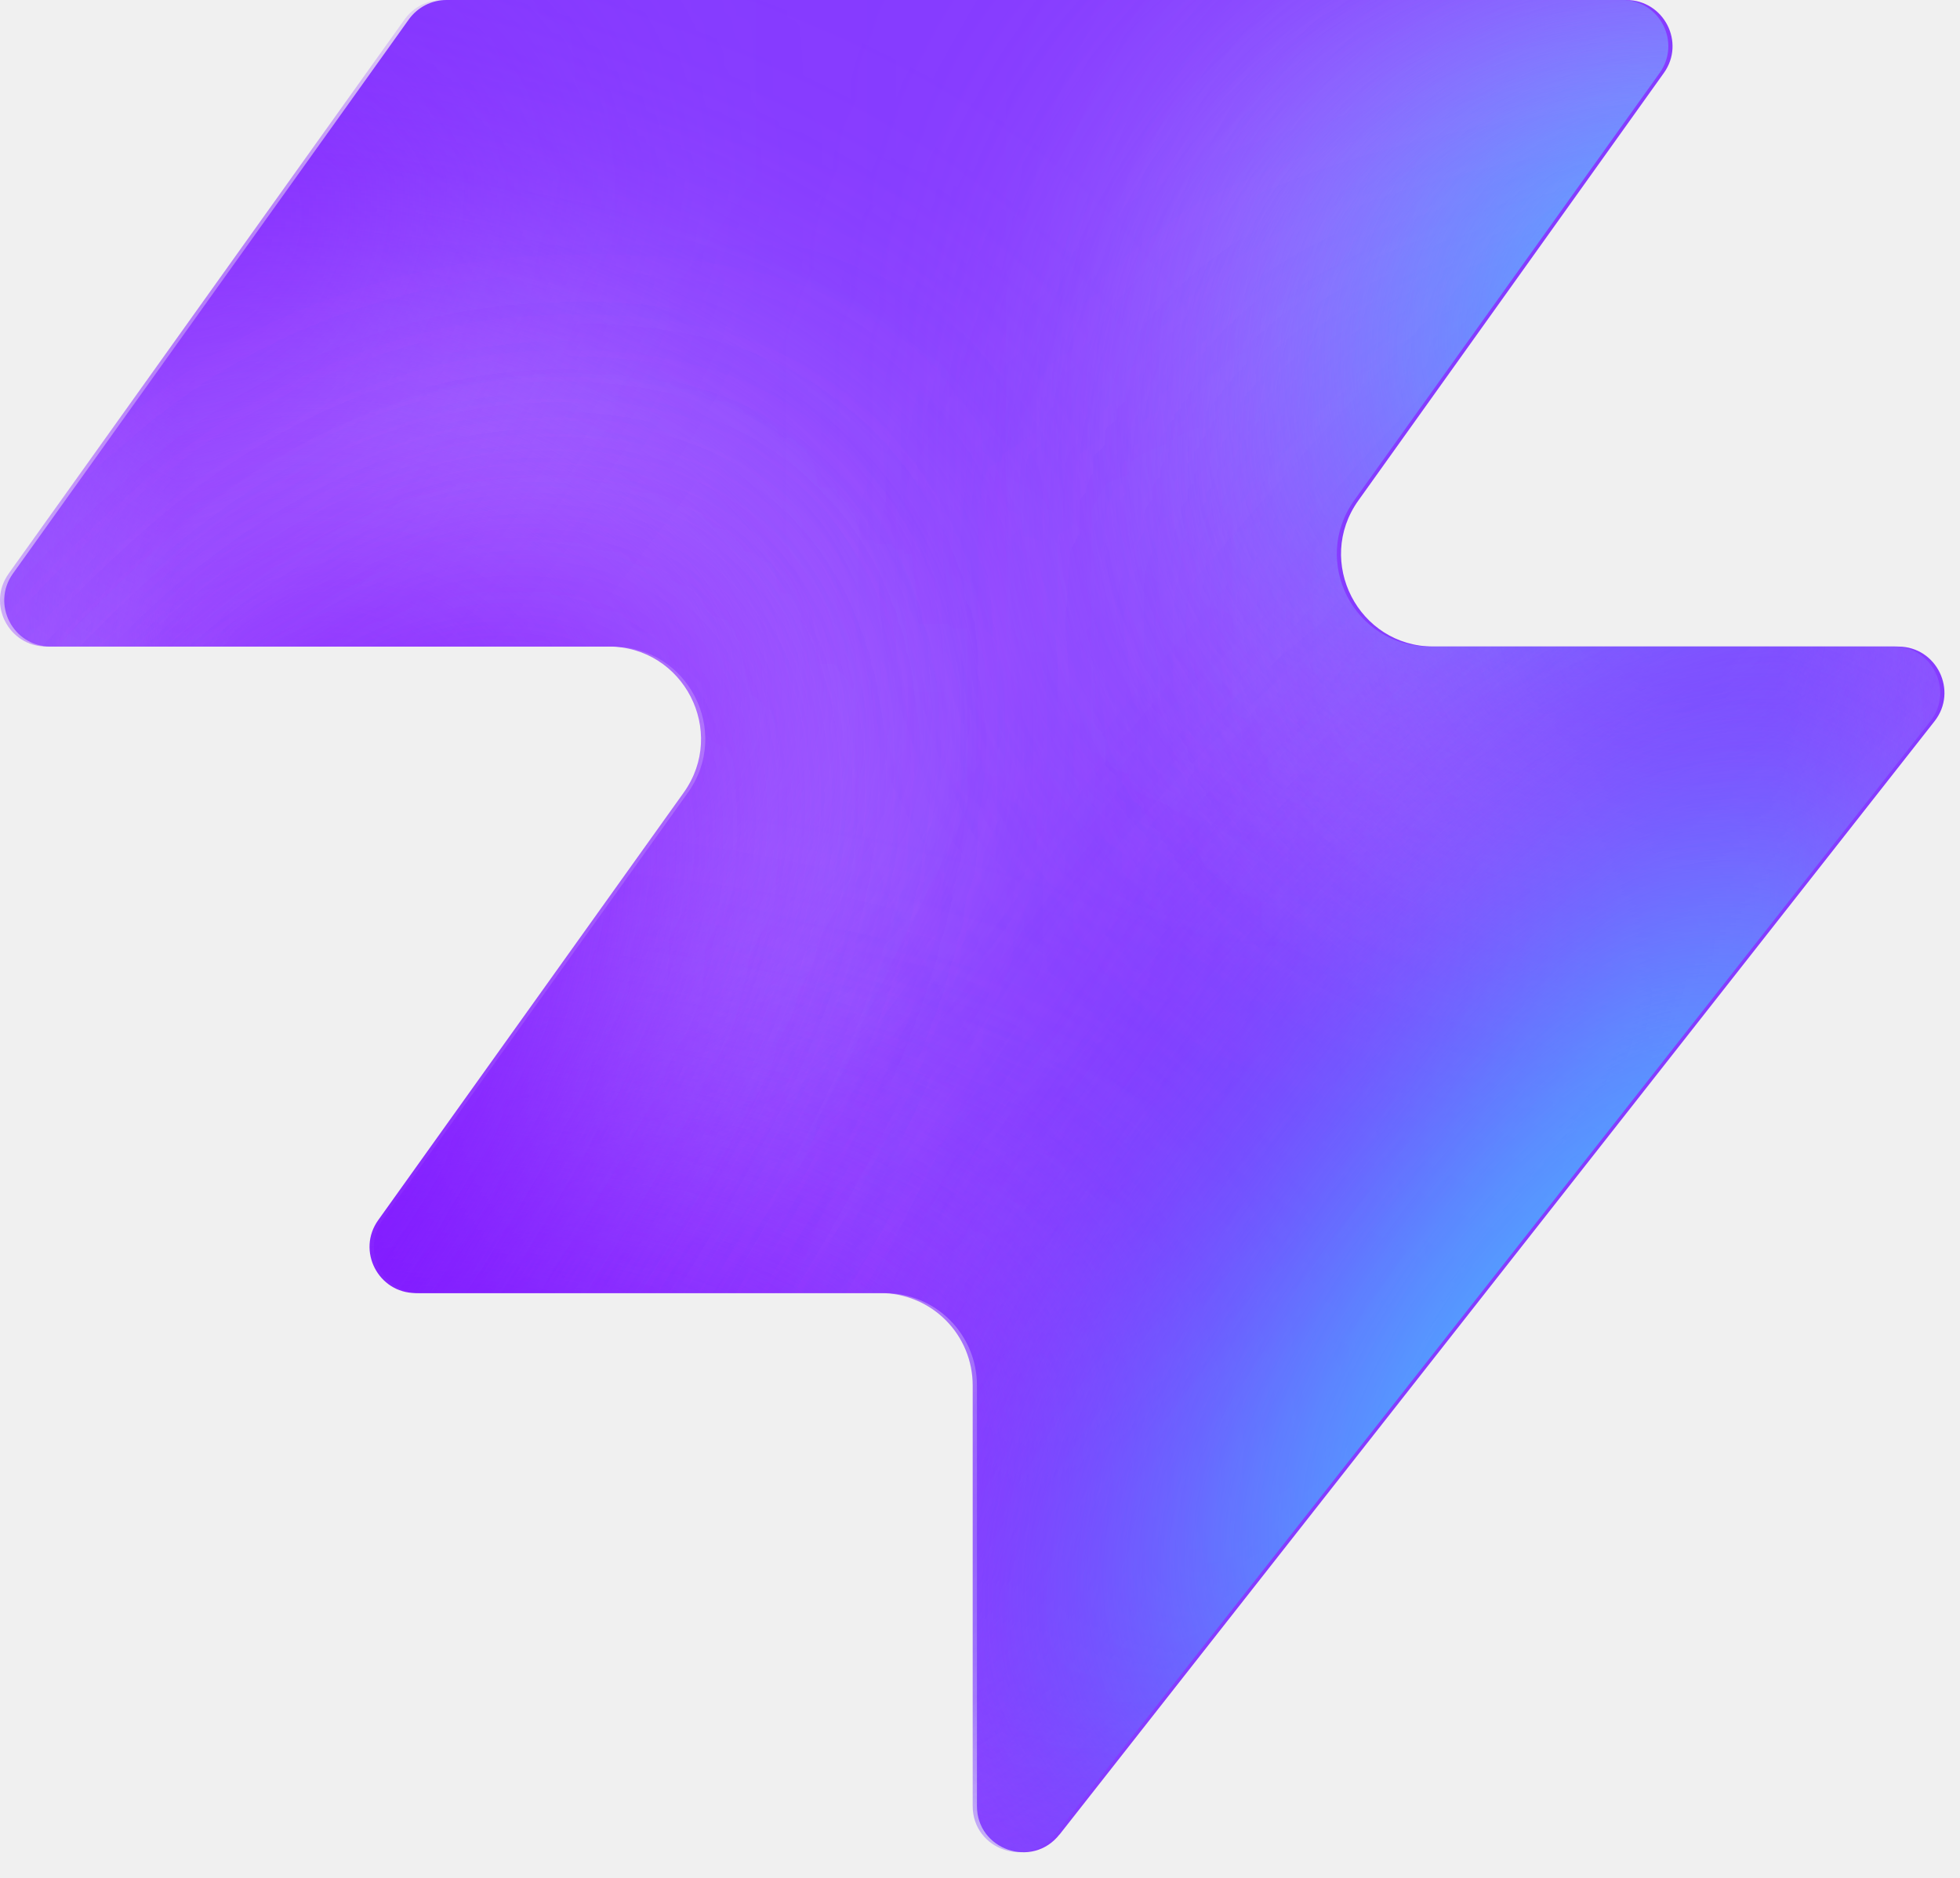
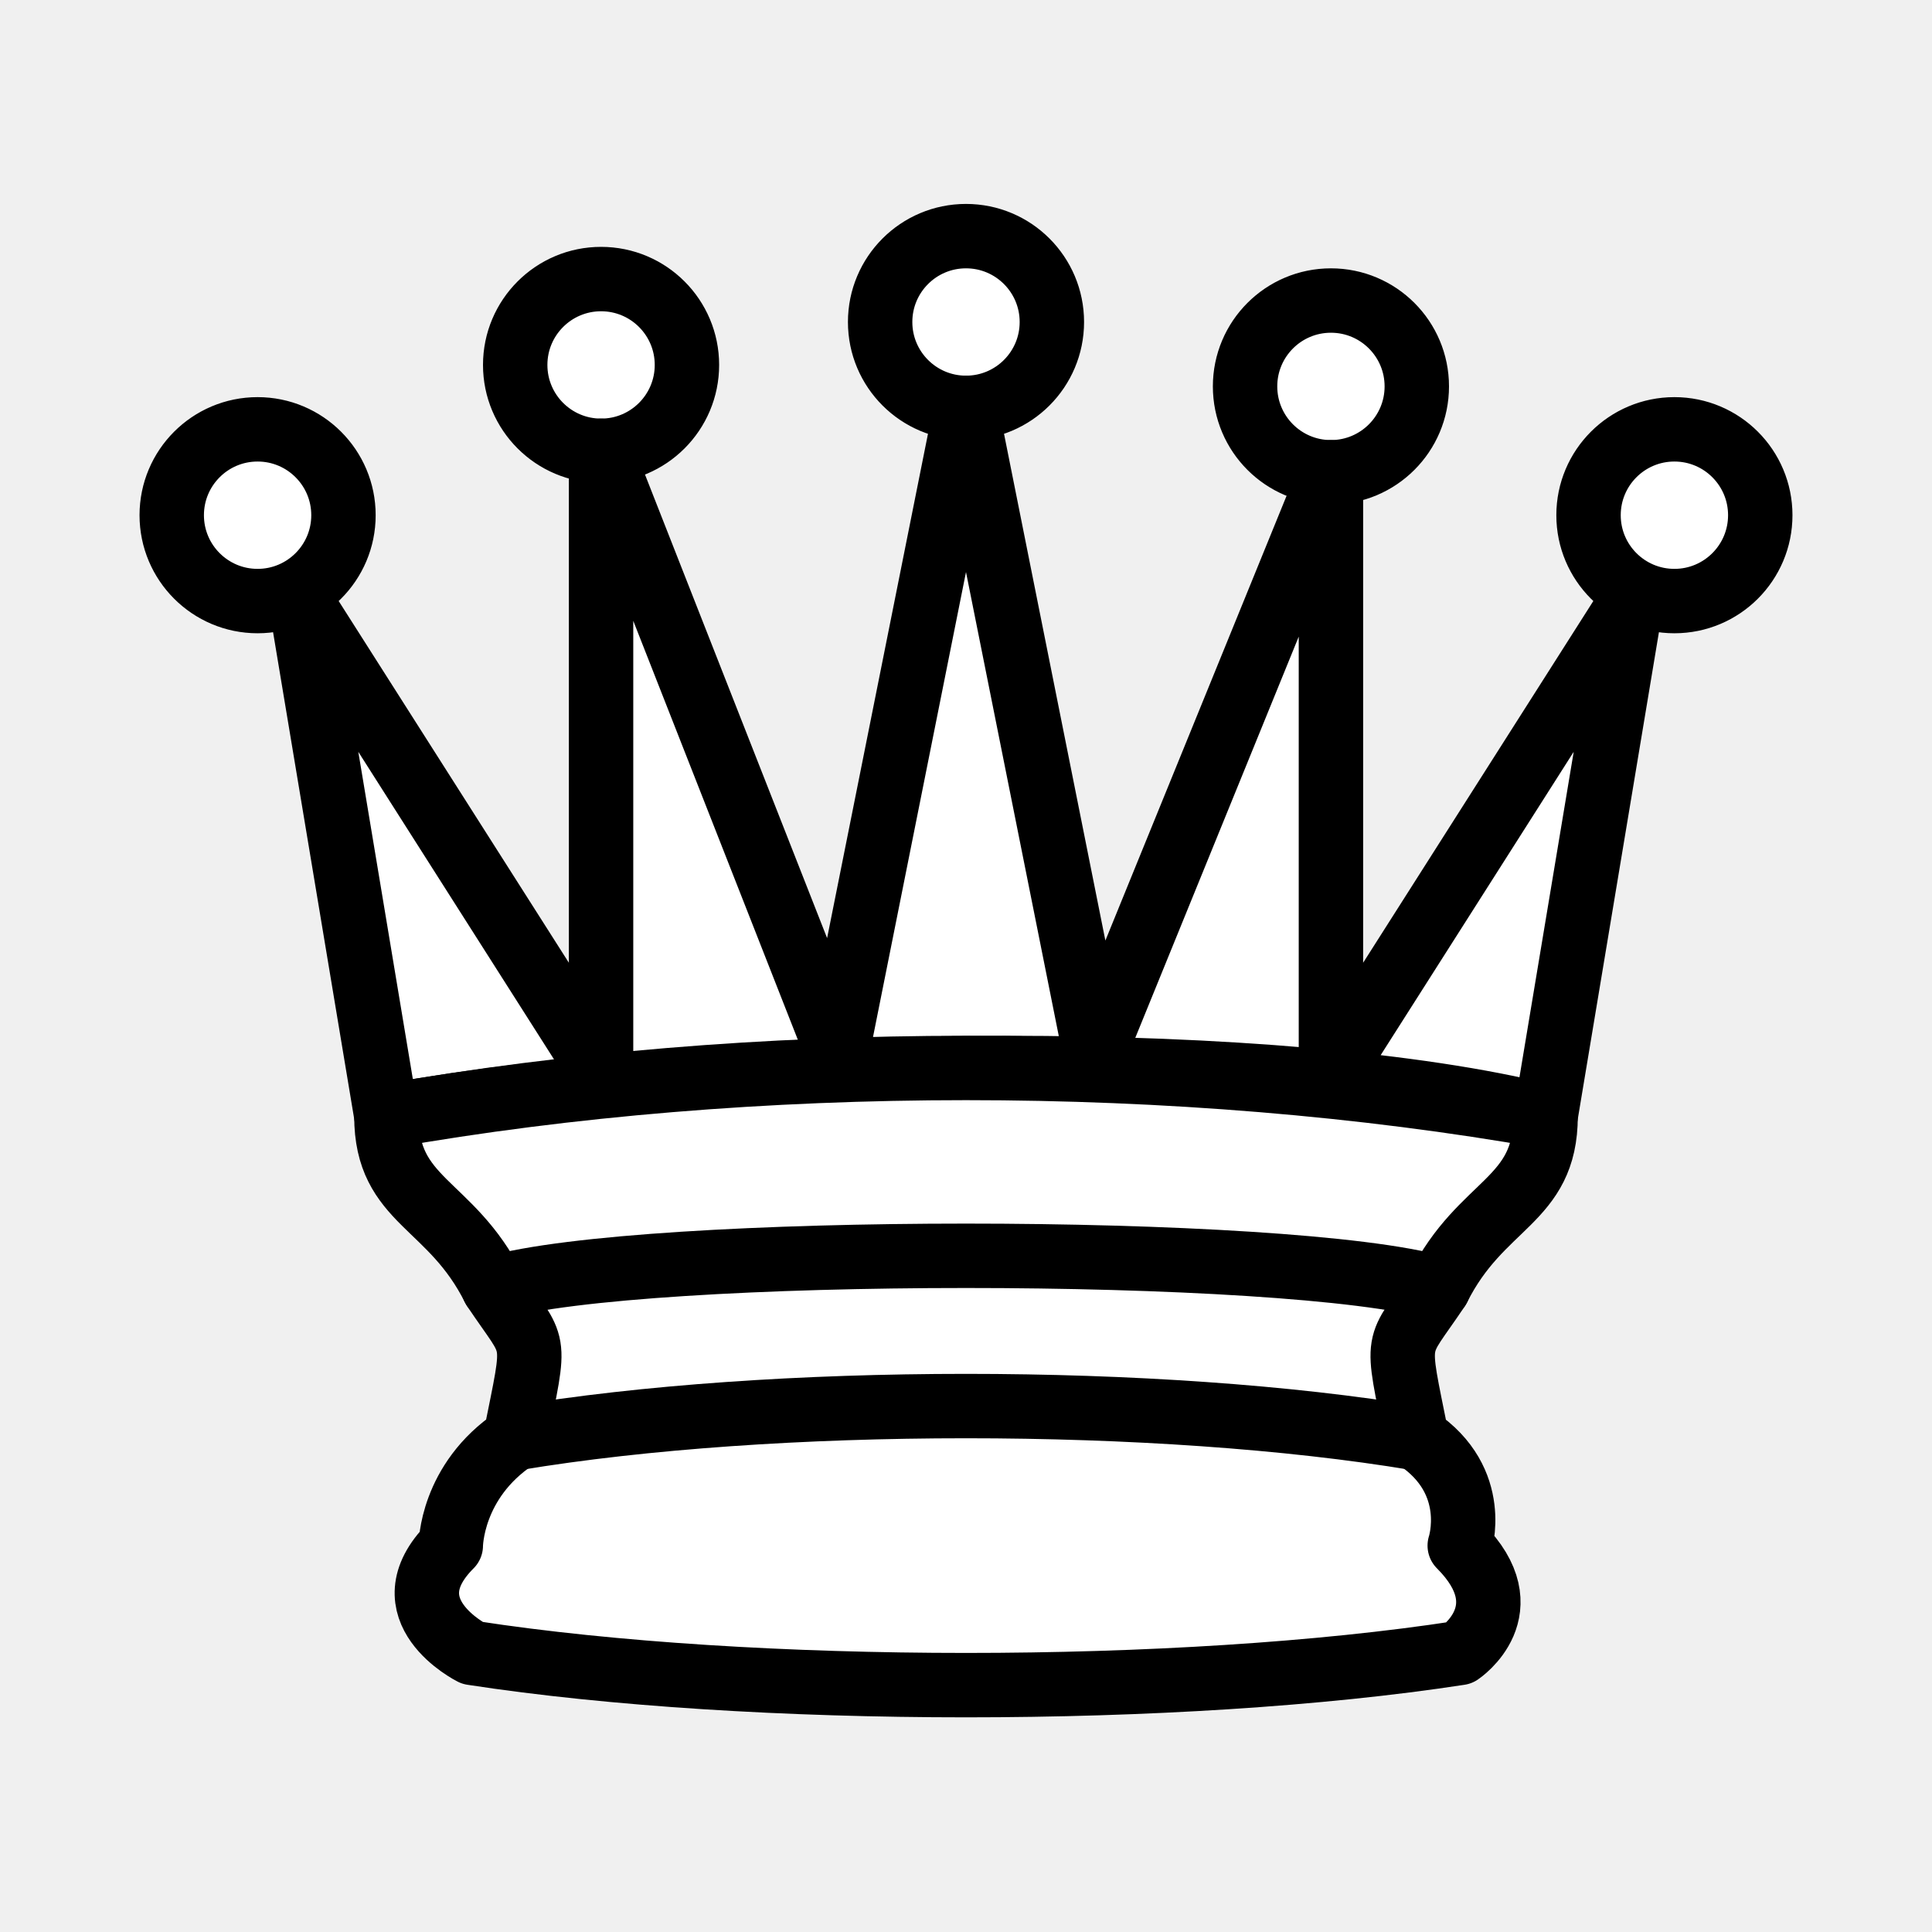
- <svg xmlns="http://www.w3.org/2000/svg" width="48" height="46" fill="none" viewBox="0 0 48 46">
-   <path fill="#863bff" d="M25.946 44.938c-.664.845-2.021.375-2.021-.698V33.937a2.26 2.26 0 0 0-2.262-2.262H10.287c-.92 0-1.456-1.04-.92-1.788l7.48-10.471c1.07-1.497 0-3.578-1.842-3.578H1.237c-.92 0-1.456-1.04-.92-1.788L10.013.474c.214-.297.556-.474.92-.474h28.894c.92 0 1.456 1.04.92 1.788l-7.48 10.471c-1.07 1.498 0 3.579 1.842 3.579h11.377c.943 0 1.473 1.088.89 1.83L25.947 44.94z" style="fill:#863bff;fill:color(display-p3 .525 .23 1);fill-opacity:1" />
-   <mask id="a" width="48" height="46" x="0" y="0" maskUnits="userSpaceOnUse" style="mask-type:alpha">
-     <path fill="#000" d="M25.842 44.938c-.664.844-2.021.375-2.021-.698V33.937a2.26 2.26 0 0 0-2.262-2.262H10.183c-.92 0-1.456-1.04-.92-1.788l7.48-10.471c1.07-1.498 0-3.579-1.842-3.579H1.133c-.92 0-1.456-1.04-.92-1.787L9.91.473c.214-.297.556-.474.92-.474h28.894c.92 0 1.456 1.04.92 1.788l-7.48 10.471c-1.07 1.498 0 3.578 1.842 3.578h11.377c.943 0 1.473 1.088.89 1.832L25.843 44.94z" style="fill:#000;fill-opacity:1" />
-   </mask>
-   <g mask="url(#a)">
-     <g filter="url(#b)">
-       <ellipse cx="5.508" cy="14.704" fill="#ede6ff" rx="5.508" ry="14.704" style="fill:#ede6ff;fill:color(display-p3 .927 .903 1);fill-opacity:1" transform="matrix(.00324 1 1 -.00324 -4.47 31.516)" />
-     </g>
-     <g filter="url(#c)">
-       <ellipse cx="10.399" cy="29.851" fill="#ede6ff" rx="10.399" ry="29.851" style="fill:#ede6ff;fill:color(display-p3 .927 .903 1);fill-opacity:1" transform="matrix(.00324 1 1 -.00324 -39.328 7.883)" />
-     </g>
-     <g filter="url(#d)">
-       <ellipse cx="5.508" cy="30.487" fill="#7e14ff" rx="5.508" ry="30.487" style="fill:#7e14ff;fill:color(display-p3 .492 .077 1);fill-opacity:1" transform="rotate(89.814 -25.913 -14.639)scale(1 -1)" />
-     </g>
-     <g filter="url(#e)">
-       <ellipse cx="5.508" cy="30.599" fill="#7e14ff" rx="5.508" ry="30.599" style="fill:#7e14ff;fill:color(display-p3 .492 .077 1);fill-opacity:1" transform="rotate(89.814 -32.644 -3.334)scale(1 -1)" />
-     </g>
-     <g filter="url(#f)">
-       <ellipse cx="5.508" cy="30.599" fill="#7e14ff" rx="5.508" ry="30.599" style="fill:#7e14ff;fill:color(display-p3 .492 .077 1);fill-opacity:1" transform="matrix(.00324 1 1 -.00324 -34.34 30.47)" />
-     </g>
-     <g filter="url(#g)">
-       <ellipse cx="14.072" cy="22.078" fill="#ede6ff" rx="14.072" ry="22.078" style="fill:#ede6ff;fill:color(display-p3 .927 .903 1);fill-opacity:1" transform="rotate(93.35 24.506 48.493)scale(-1 1)" />
-     </g>
-     <g filter="url(#h)">
-       <ellipse cx="3.47" cy="21.501" fill="#7e14ff" rx="3.47" ry="21.501" style="fill:#7e14ff;fill:color(display-p3 .492 .077 1);fill-opacity:1" transform="rotate(89.009 28.708 47.59)scale(-1 1)" />
-     </g>
-     <g filter="url(#i)">
-       <ellipse cx="3.47" cy="21.501" fill="#7e14ff" rx="3.47" ry="21.501" style="fill:#7e14ff;fill:color(display-p3 .492 .077 1);fill-opacity:1" transform="rotate(89.009 28.708 47.59)scale(-1 1)" />
-     </g>
-     <g filter="url(#j)">
-       <ellipse cx=".387" cy="8.972" fill="#7e14ff" rx="4.407" ry="29.108" style="fill:#7e14ff;fill:color(display-p3 .492 .077 1);fill-opacity:1" transform="rotate(39.51 .387 8.972)" />
-     </g>
-     <g filter="url(#k)">
-       <ellipse cx="47.523" cy="-6.092" fill="#7e14ff" rx="4.407" ry="29.108" style="fill:#7e14ff;fill:color(display-p3 .492 .077 1);fill-opacity:1" transform="rotate(37.892 47.523 -6.092)" />
-     </g>
-     <g filter="url(#l)">
-       <ellipse cx="41.412" cy="6.333" fill="#47bfff" rx="5.971" ry="9.665" style="fill:#47bfff;fill:color(display-p3 .28 .748 1);fill-opacity:1" transform="rotate(37.892 41.412 6.333)" />
-     </g>
-     <g filter="url(#m)">
-       <ellipse cx="-1.879" cy="38.332" fill="#7e14ff" rx="4.407" ry="29.108" style="fill:#7e14ff;fill:color(display-p3 .492 .077 1);fill-opacity:1" transform="rotate(37.892 -1.88 38.332)" />
-     </g>
-     <g filter="url(#n)">
-       <ellipse cx="-1.879" cy="38.332" fill="#7e14ff" rx="4.407" ry="29.108" style="fill:#7e14ff;fill:color(display-p3 .492 .077 1);fill-opacity:1" transform="rotate(37.892 -1.88 38.332)" />
-     </g>
-     <g filter="url(#o)">
-       <ellipse cx="35.651" cy="29.907" fill="#7e14ff" rx="4.407" ry="29.108" style="fill:#7e14ff;fill:color(display-p3 .492 .077 1);fill-opacity:1" transform="rotate(37.892 35.651 29.907)" />
-     </g>
-     <g filter="url(#p)">
-       <ellipse cx="38.418" cy="32.4" fill="#47bfff" rx="5.971" ry="15.297" style="fill:#47bfff;fill:color(display-p3 .28 .748 1);fill-opacity:1" transform="rotate(37.892 38.418 32.4)" />
-     </g>
+ <svg xmlns="http://www.w3.org/2000/svg" viewBox="0 0 45 45">
+   <g fill="#fff" fill-rule="evenodd" stroke="#000" stroke-width="1.5" stroke-linecap="round" stroke-linejoin="round">
+     <path d="M8 12a2 2 0 1 1-4 0 2 2 0 1 1 4 0zm16.5-4.5a2 2 0 1 1-4 0 2 2 0 1 1 4 0zM41 12a2 2 0 1 1-4 0 2 2 0 1 1 4 0zM16 8.5a2 2 0 1 1-4 0 2 2 0 1 1 4 0zM33 9a2 2 0 1 1-4 0 2 2 0 1 1 4 0z" />
+     <path d="M9 26c8.5-1.5 21-1.5 27 0l2-12-7 11V11l-5.5 13.5-3-15-3 15-5.5-14V25L7 14l2 12z" stroke-linecap="butt" />
+     <path d="M9 26c0 2 1.5 2 2.5 4 1 1.5 1 1 .5 3.5-1.5 1-1.5 2.5-1.5 2.5-1.5 1.5.5 2.5.5 2.5 6.5 1 16.5 1 23 0 0 0 1.5-1 0-2.5 0 0 .5-1.5-1-2.5-.5-2.5-.5-2 .5-3.5 1-2 2.5-2 2.5-4-8.5-1.5-18.5-1.5-27 0z" stroke-linecap="butt" />
+     <path d="M11.5 30c3.5-1 18.5-1 22 0M12 33.5c6-1 15-1 21 0" fill="none" />
  </g>
-   <defs>
-     <filter id="b" width="60.045" height="41.654" x="-19.77" y="16.149" color-interpolation-filters="sRGB" filterUnits="userSpaceOnUse">
-       <feFlood flood-opacity="0" result="BackgroundImageFix" />
-       <feBlend in="SourceGraphic" in2="BackgroundImageFix" result="shape" />
-       <feGaussianBlur result="effect1_foregroundBlur_2002_17158" stdDeviation="7.659" />
-     </filter>
-     <filter id="c" width="90.34" height="51.437" x="-54.613" y="-7.533" color-interpolation-filters="sRGB" filterUnits="userSpaceOnUse">
-       <feFlood flood-opacity="0" result="BackgroundImageFix" />
-       <feBlend in="SourceGraphic" in2="BackgroundImageFix" result="shape" />
-       <feGaussianBlur result="effect1_foregroundBlur_2002_17158" stdDeviation="7.659" />
-     </filter>
-     <filter id="d" width="79.355" height="29.4" x="-49.64" y="2.03" color-interpolation-filters="sRGB" filterUnits="userSpaceOnUse">
-       <feFlood flood-opacity="0" result="BackgroundImageFix" />
-       <feBlend in="SourceGraphic" in2="BackgroundImageFix" result="shape" />
-       <feGaussianBlur result="effect1_foregroundBlur_2002_17158" stdDeviation="4.596" />
-     </filter>
-     <filter id="e" width="79.579" height="29.4" x="-45.045" y="20.029" color-interpolation-filters="sRGB" filterUnits="userSpaceOnUse">
-       <feFlood flood-opacity="0" result="BackgroundImageFix" />
-       <feBlend in="SourceGraphic" in2="BackgroundImageFix" result="shape" />
-       <feGaussianBlur result="effect1_foregroundBlur_2002_17158" stdDeviation="4.596" />
-     </filter>
-     <filter id="f" width="79.579" height="29.4" x="-43.513" y="21.178" color-interpolation-filters="sRGB" filterUnits="userSpaceOnUse">
-       <feFlood flood-opacity="0" result="BackgroundImageFix" />
-       <feBlend in="SourceGraphic" in2="BackgroundImageFix" result="shape" />
-       <feGaussianBlur result="effect1_foregroundBlur_2002_17158" stdDeviation="4.596" />
-     </filter>
-     <filter id="g" width="74.749" height="58.852" x="15.756" y="-17.901" color-interpolation-filters="sRGB" filterUnits="userSpaceOnUse">
-       <feFlood flood-opacity="0" result="BackgroundImageFix" />
-       <feBlend in="SourceGraphic" in2="BackgroundImageFix" result="shape" />
-       <feGaussianBlur result="effect1_foregroundBlur_2002_17158" stdDeviation="7.659" />
-     </filter>
-     <filter id="h" width="61.377" height="25.362" x="23.548" y="2.284" color-interpolation-filters="sRGB" filterUnits="userSpaceOnUse">
-       <feFlood flood-opacity="0" result="BackgroundImageFix" />
-       <feBlend in="SourceGraphic" in2="BackgroundImageFix" result="shape" />
-       <feGaussianBlur result="effect1_foregroundBlur_2002_17158" stdDeviation="4.596" />
-     </filter>
-     <filter id="i" width="61.377" height="25.362" x="23.548" y="2.284" color-interpolation-filters="sRGB" filterUnits="userSpaceOnUse">
-       <feFlood flood-opacity="0" result="BackgroundImageFix" />
-       <feBlend in="SourceGraphic" in2="BackgroundImageFix" result="shape" />
-       <feGaussianBlur result="effect1_foregroundBlur_2002_17158" stdDeviation="4.596" />
-     </filter>
-     <filter id="j" width="56.045" height="63.649" x="-27.636" y="-22.853" color-interpolation-filters="sRGB" filterUnits="userSpaceOnUse">
-       <feFlood flood-opacity="0" result="BackgroundImageFix" />
-       <feBlend in="SourceGraphic" in2="BackgroundImageFix" result="shape" />
-       <feGaussianBlur result="effect1_foregroundBlur_2002_17158" stdDeviation="4.596" />
-     </filter>
-     <filter id="k" width="54.814" height="64.646" x="20.116" y="-38.415" color-interpolation-filters="sRGB" filterUnits="userSpaceOnUse">
-       <feFlood flood-opacity="0" result="BackgroundImageFix" />
-       <feBlend in="SourceGraphic" in2="BackgroundImageFix" result="shape" />
-       <feGaussianBlur result="effect1_foregroundBlur_2002_17158" stdDeviation="4.596" />
-     </filter>
-     <filter id="l" width="33.541" height="35.313" x="24.641" y="-11.323" color-interpolation-filters="sRGB" filterUnits="userSpaceOnUse">
-       <feFlood flood-opacity="0" result="BackgroundImageFix" />
-       <feBlend in="SourceGraphic" in2="BackgroundImageFix" result="shape" />
-       <feGaussianBlur result="effect1_foregroundBlur_2002_17158" stdDeviation="4.596" />
-     </filter>
-     <filter id="m" width="54.814" height="64.646" x="-29.286" y="6.009" color-interpolation-filters="sRGB" filterUnits="userSpaceOnUse">
-       <feFlood flood-opacity="0" result="BackgroundImageFix" />
-       <feBlend in="SourceGraphic" in2="BackgroundImageFix" result="shape" />
-       <feGaussianBlur result="effect1_foregroundBlur_2002_17158" stdDeviation="4.596" />
-     </filter>
-     <filter id="n" width="54.814" height="64.646" x="-29.286" y="6.009" color-interpolation-filters="sRGB" filterUnits="userSpaceOnUse">
-       <feFlood flood-opacity="0" result="BackgroundImageFix" />
-       <feBlend in="SourceGraphic" in2="BackgroundImageFix" result="shape" />
-       <feGaussianBlur result="effect1_foregroundBlur_2002_17158" stdDeviation="4.596" />
-     </filter>
-     <filter id="o" width="54.814" height="64.646" x="8.244" y="-2.416" color-interpolation-filters="sRGB" filterUnits="userSpaceOnUse">
-       <feFlood flood-opacity="0" result="BackgroundImageFix" />
-       <feBlend in="SourceGraphic" in2="BackgroundImageFix" result="shape" />
-       <feGaussianBlur result="effect1_foregroundBlur_2002_17158" stdDeviation="4.596" />
-     </filter>
-     <filter id="p" width="39.409" height="43.623" x="18.713" y="10.588" color-interpolation-filters="sRGB" filterUnits="userSpaceOnUse">
-       <feFlood flood-opacity="0" result="BackgroundImageFix" />
-       <feBlend in="SourceGraphic" in2="BackgroundImageFix" result="shape" />
-       <feGaussianBlur result="effect1_foregroundBlur_2002_17158" stdDeviation="4.596" />
-     </filter>
-   </defs>
</svg>
